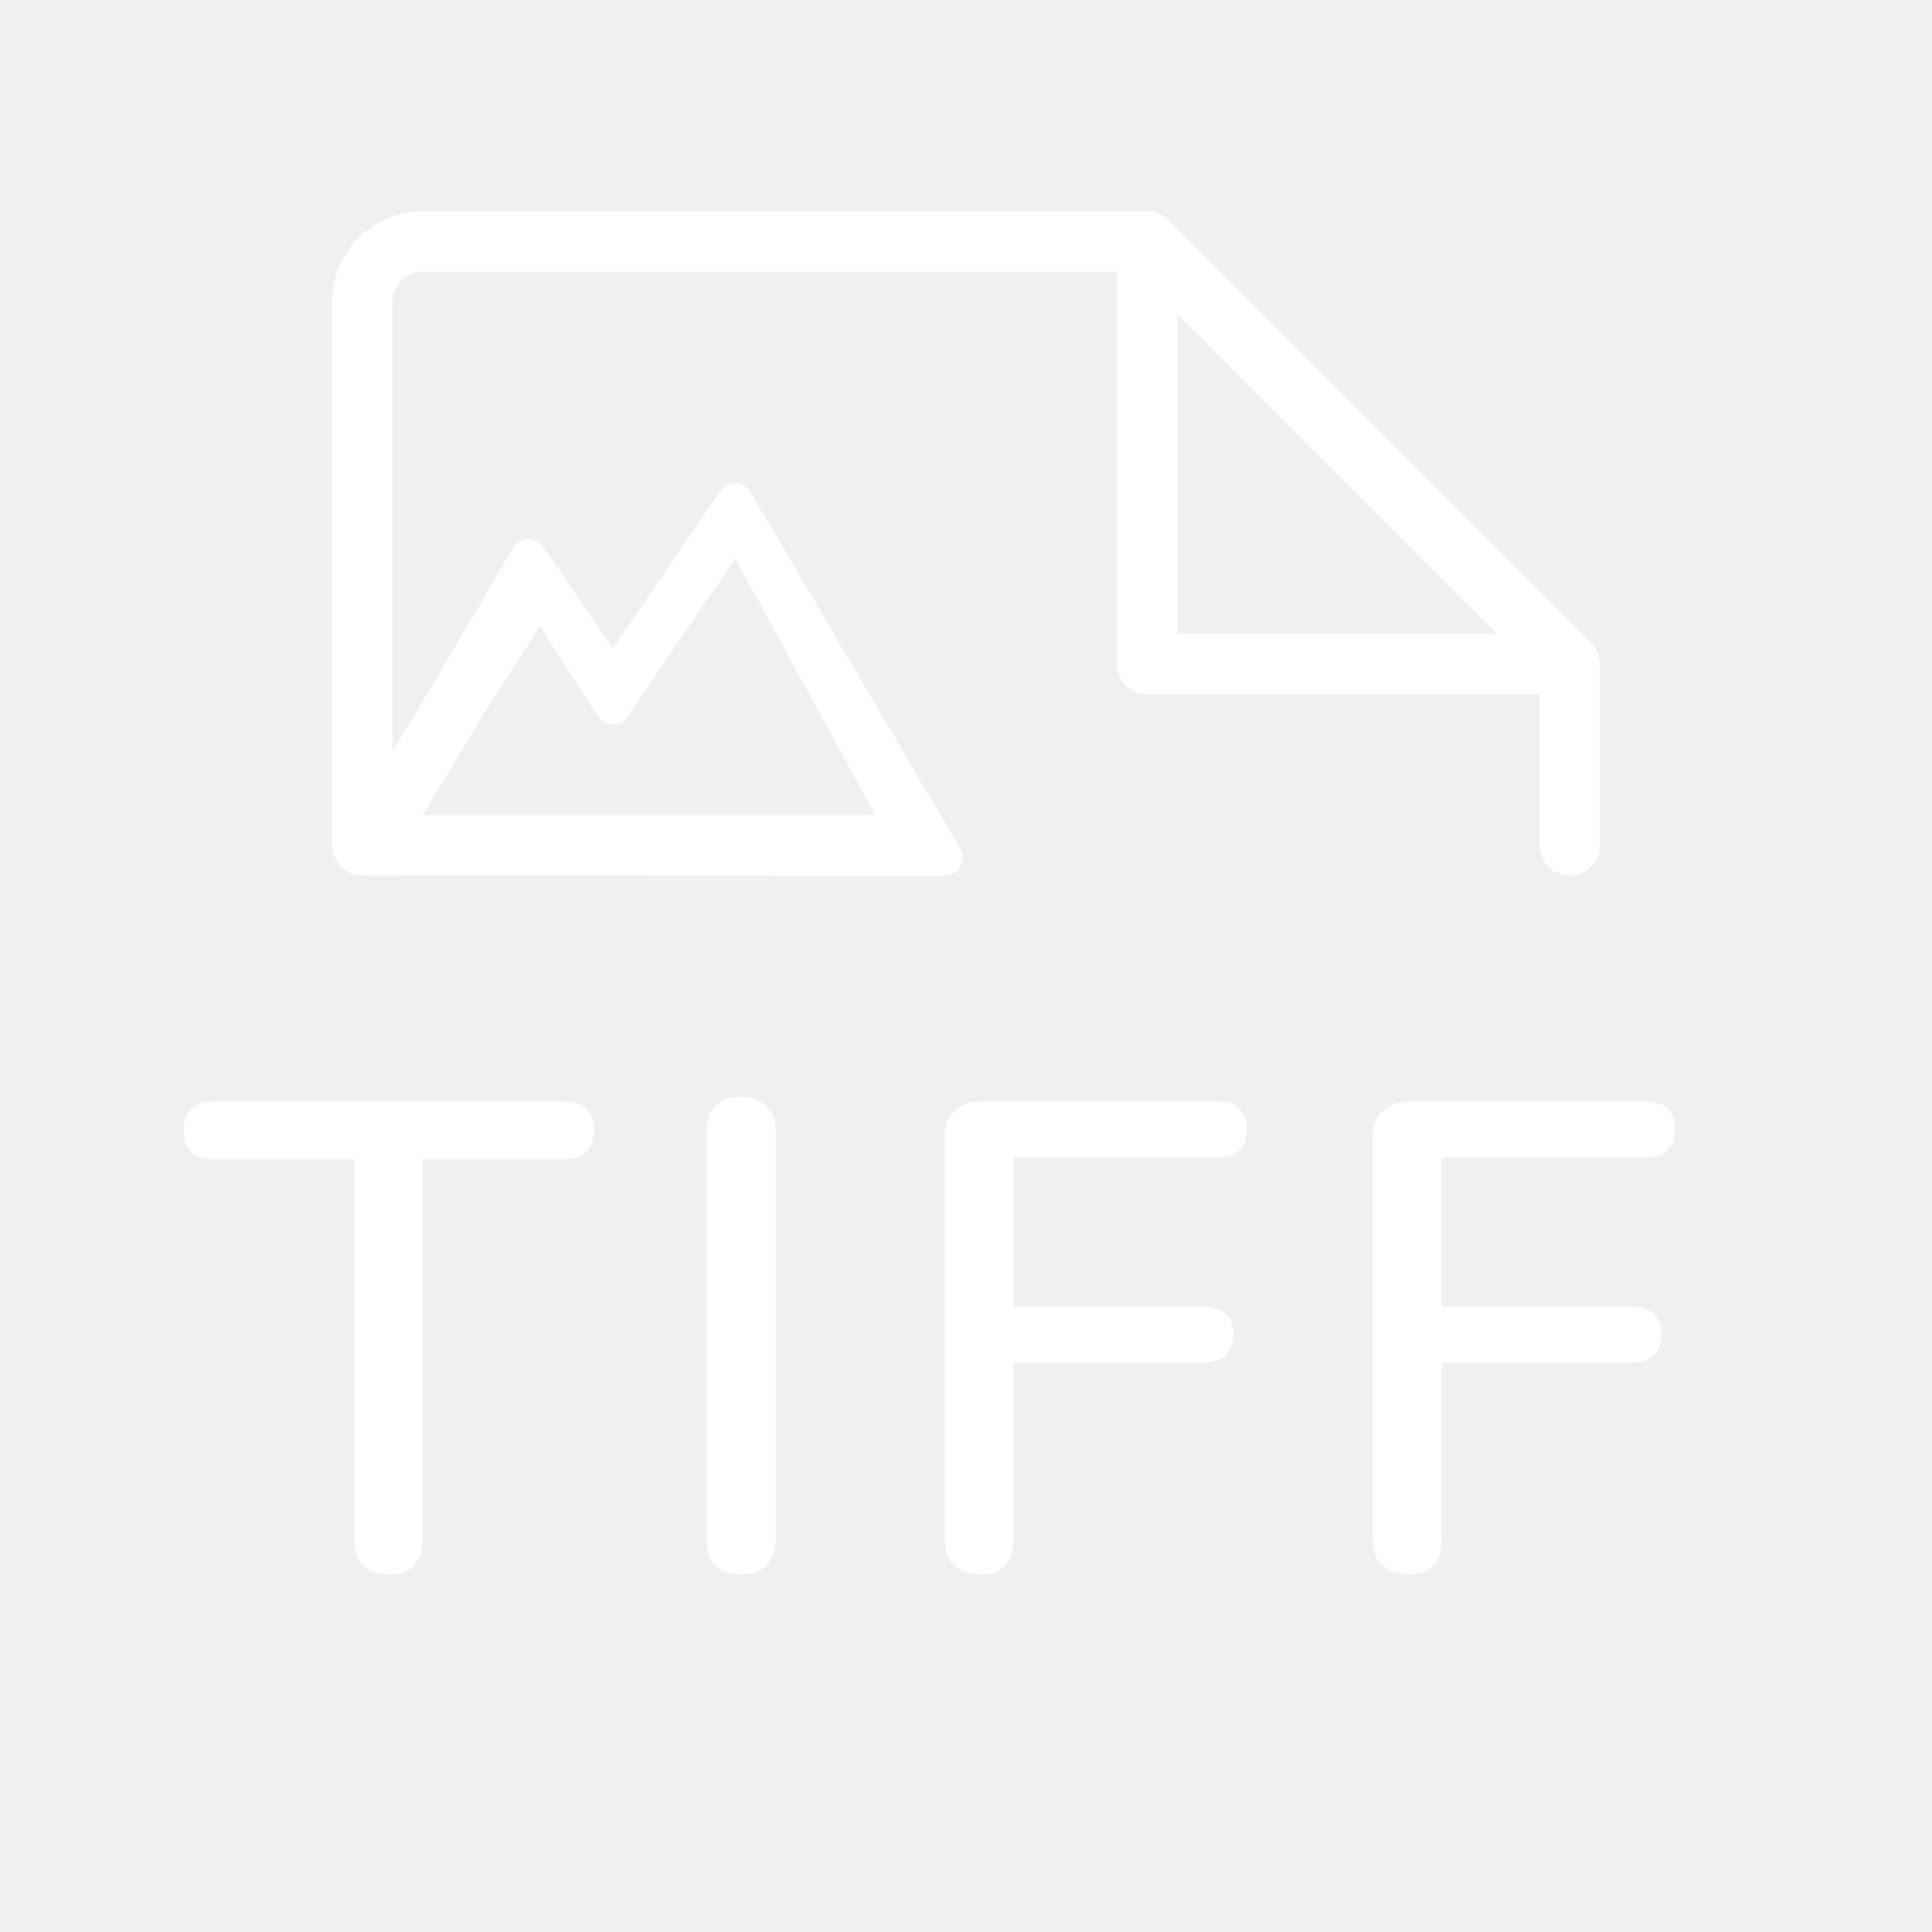
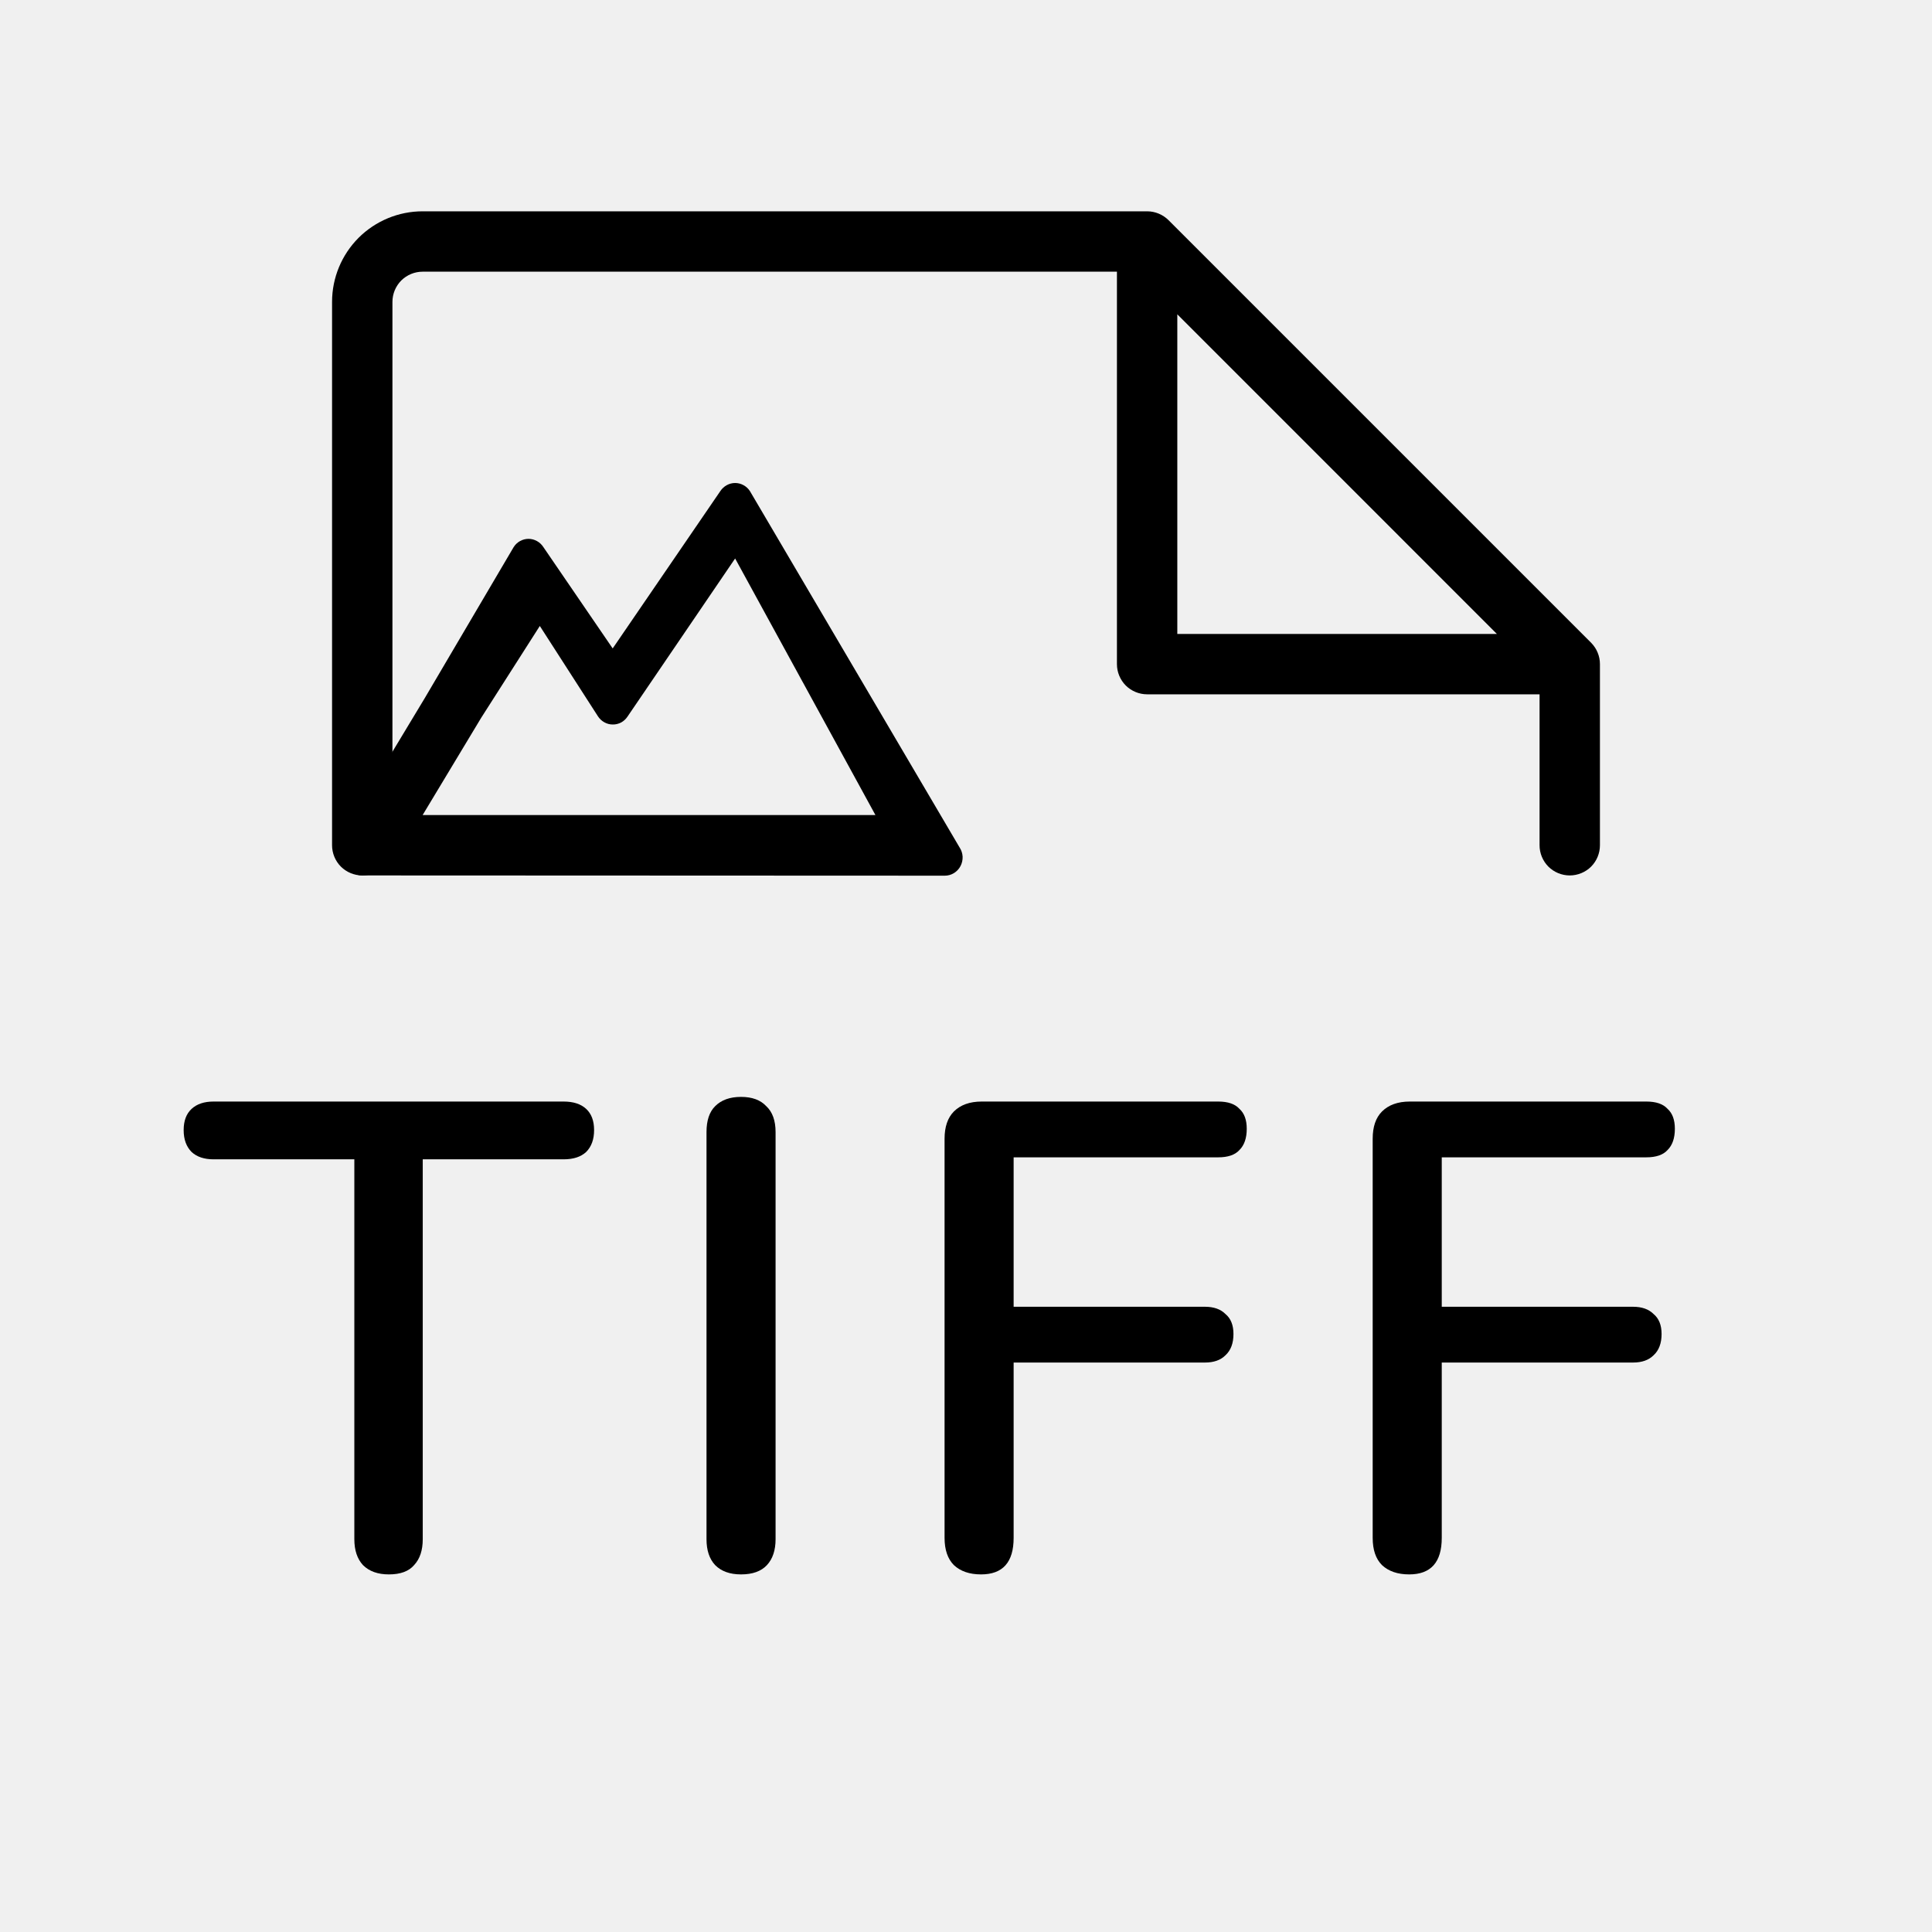
<svg xmlns="http://www.w3.org/2000/svg" width="32" height="32" viewBox="0 0 32 32" fill="none">
-   <path d="M25.5 14C25.5 14.133 25.553 14.26 25.646 14.354C25.74 14.447 25.867 14.5 26 14.5C26.133 14.5 26.26 14.447 26.354 14.354C26.447 14.26 26.5 14.133 26.5 14V11C26.5 10.934 26.487 10.869 26.462 10.809C26.437 10.748 26.4 10.693 26.354 10.646L19.354 3.646C19.307 3.6 19.252 3.563 19.191 3.538C19.131 3.513 19.066 3.5 19 3.5H7C6.602 3.5 6.221 3.658 5.939 3.939C5.658 4.221 5.5 4.602 5.5 5V14C5.5 14.133 5.553 14.26 5.646 14.354C5.74 14.447 5.867 14.5 6 14.5C6.133 14.5 6.26 14.447 6.354 14.354C6.447 14.26 6.5 14.133 6.5 14V5C6.5 4.867 6.553 4.74 6.646 4.646C6.74 4.553 6.867 4.5 7 4.5H18.5V11C18.5 11.133 18.553 11.26 18.646 11.354C18.74 11.447 18.867 11.5 19 11.5H25.5V14ZM19.5 10.5V5.206L24.793 10.5H19.5Z" fill="white" />
-   <path fill-rule="evenodd" clip-rule="evenodd" d="M12.421 8.134C12.394 8.093 12.358 8.059 12.315 8.036C12.272 8.012 12.225 8 12.176 8C12.128 8 12.08 8.012 12.037 8.036C11.995 8.059 11.958 8.093 11.931 8.134L10.148 10.74L9.001 9.063C8.974 9.021 8.938 8.986 8.894 8.962C8.851 8.938 8.803 8.925 8.754 8.925C8.705 8.925 8.656 8.938 8.613 8.962C8.57 8.986 8.533 9.021 8.507 9.063L7.036 11.562L5.566 14C5.537 14.045 5.568 14.136 5.566 14.189C5.564 14.243 5.717 14.296 5.742 14.344C5.767 14.391 5.805 14.43 5.85 14.458C5.895 14.485 5.947 14.5 6 14.5L15.649 14.504C15.703 14.504 15.755 14.489 15.801 14.461C15.846 14.433 15.884 14.393 15.909 14.345C15.934 14.297 15.946 14.243 15.944 14.189C15.941 14.135 15.924 14.082 15.894 14.037L12.421 8.134ZM8.941 10.368L7.97 11.889L7 13.5H14.5L12.176 9.25L10.395 11.867C10.368 11.908 10.332 11.942 10.289 11.966C10.245 11.989 10.197 12.001 10.148 12C10.099 12 10.051 11.987 10.009 11.963C9.966 11.939 9.93 11.905 9.903 11.863L8.941 10.368Z" fill="white" />
-   <path d="M23.341 26.077C23.15 26.077 23 26.026 22.89 25.923C22.787 25.82 22.736 25.67 22.736 25.472V18.861C22.736 18.663 22.787 18.513 22.89 18.41C23 18.3 23.154 18.245 23.352 18.245H27.268C27.429 18.245 27.547 18.285 27.62 18.366C27.701 18.439 27.741 18.549 27.741 18.696C27.741 18.85 27.701 18.968 27.62 19.048C27.547 19.129 27.429 19.169 27.268 19.169H23.88V21.644H27.048C27.195 21.644 27.308 21.684 27.389 21.765C27.477 21.838 27.521 21.948 27.521 22.095C27.521 22.249 27.477 22.366 27.389 22.447C27.308 22.528 27.195 22.568 27.048 22.568H23.88V25.472C23.88 25.875 23.7 26.077 23.341 26.077Z" fill="white" />
-   <path d="M16.25 26.077C16.059 26.077 15.909 26.026 15.799 25.923C15.697 25.82 15.645 25.67 15.645 25.472V18.861C15.645 18.663 15.697 18.513 15.799 18.41C15.909 18.3 16.063 18.245 16.261 18.245H20.177C20.338 18.245 20.456 18.285 20.529 18.366C20.61 18.439 20.65 18.549 20.65 18.696C20.65 18.85 20.61 18.968 20.529 19.048C20.456 19.129 20.338 19.169 20.177 19.169H16.789V21.644H19.957C20.104 21.644 20.218 21.684 20.298 21.765C20.386 21.838 20.43 21.948 20.43 22.095C20.43 22.249 20.386 22.366 20.298 22.447C20.218 22.528 20.104 22.568 19.957 22.568H16.789V25.472C16.789 25.875 16.61 26.077 16.25 26.077Z" fill="white" />
-   <path d="M12.274 26.077C12.09 26.077 11.947 26.026 11.845 25.923C11.749 25.82 11.702 25.677 11.702 25.494V18.751C11.702 18.56 11.749 18.417 11.845 18.322C11.947 18.219 12.09 18.168 12.274 18.168C12.457 18.168 12.596 18.219 12.692 18.322C12.794 18.417 12.846 18.56 12.846 18.751V25.494C12.846 25.677 12.798 25.82 12.703 25.923C12.607 26.026 12.464 26.077 12.274 26.077Z" fill="white" />
-   <path d="M6.441 26.077C6.258 26.077 6.115 26.026 6.012 25.923C5.917 25.82 5.869 25.677 5.869 25.494V19.202H3.537C3.383 19.202 3.262 19.162 3.174 19.081C3.086 18.993 3.042 18.872 3.042 18.718C3.042 18.564 3.086 18.447 3.174 18.366C3.262 18.285 3.383 18.245 3.537 18.245H9.334C9.496 18.245 9.62 18.285 9.708 18.366C9.796 18.447 9.84 18.564 9.84 18.718C9.84 18.872 9.796 18.993 9.708 19.081C9.62 19.162 9.496 19.202 9.334 19.202H7.002V25.494C7.002 25.677 6.955 25.82 6.859 25.923C6.771 26.026 6.632 26.077 6.441 26.077Z" fill="white" />
+   <path d="M25.5 14C25.5 14.133 25.553 14.26 25.646 14.354C25.74 14.447 25.867 14.5 26 14.5C26.133 14.5 26.26 14.447 26.354 14.354C26.447 14.26 26.5 14.133 26.5 14V11C26.5 10.934 26.487 10.869 26.462 10.809C26.437 10.748 26.4 10.693 26.354 10.646L19.354 3.646C19.307 3.6 19.252 3.563 19.191 3.538C19.131 3.513 19.066 3.5 19 3.5H7C6.602 3.5 6.221 3.658 5.939 3.939C5.658 4.221 5.5 4.602 5.5 5V14C5.5 14.133 5.553 14.26 5.646 14.354C5.74 14.447 5.867 14.5 6 14.5C6.133 14.5 6.26 14.447 6.354 14.354C6.447 14.26 6.5 14.133 6.5 14V5C6.5 4.867 6.553 4.74 6.646 4.646C6.74 4.553 6.867 4.5 7 4.5H18.5V11C18.5 11.133 18.553 11.26 18.646 11.354C18.74 11.447 18.867 11.5 19 11.5H25.5V14ZM19.5 10.5V5.206L24.793 10.5H19.5Z" fill="currentColor" />
+   <path fill-rule="evenodd" clip-rule="evenodd" d="M12.421 8.134C12.394 8.093 12.358 8.059 12.315 8.036C12.272 8.012 12.225 8 12.176 8C12.128 8 12.08 8.012 12.037 8.036C11.995 8.059 11.958 8.093 11.931 8.134L10.148 10.74L9.001 9.063C8.974 9.021 8.938 8.986 8.894 8.962C8.851 8.938 8.803 8.925 8.754 8.925C8.705 8.925 8.656 8.938 8.613 8.962C8.57 8.986 8.533 9.021 8.507 9.063L7.036 11.562L5.566 14C5.537 14.045 5.568 14.136 5.566 14.189C5.564 14.243 5.717 14.296 5.742 14.344C5.767 14.391 5.805 14.43 5.85 14.458C5.895 14.485 5.947 14.5 6 14.5L15.649 14.504C15.703 14.504 15.755 14.489 15.801 14.461C15.846 14.433 15.884 14.393 15.909 14.345C15.934 14.297 15.946 14.243 15.944 14.189C15.941 14.135 15.924 14.082 15.894 14.037L12.421 8.134ZM8.941 10.368L7.97 11.889L7 13.5H14.5L12.176 9.25L10.395 11.867C10.368 11.908 10.332 11.942 10.289 11.966C10.245 11.989 10.197 12.001 10.148 12C10.099 12 10.051 11.987 10.009 11.963C9.966 11.939 9.93 11.905 9.903 11.863L8.941 10.368Z" fill="currentColor" />
+   <path d="M23.341 26.077C23.15 26.077 23 26.026 22.89 25.923C22.787 25.82 22.736 25.67 22.736 25.472V18.861C22.736 18.663 22.787 18.513 22.89 18.41C23 18.3 23.154 18.245 23.352 18.245H27.268C27.429 18.245 27.547 18.285 27.62 18.366C27.701 18.439 27.741 18.549 27.741 18.696C27.741 18.85 27.701 18.968 27.62 19.048C27.547 19.129 27.429 19.169 27.268 19.169H23.88V21.644H27.048C27.195 21.644 27.308 21.684 27.389 21.765C27.477 21.838 27.521 21.948 27.521 22.095C27.521 22.249 27.477 22.366 27.389 22.447C27.308 22.528 27.195 22.568 27.048 22.568H23.88V25.472C23.88 25.875 23.7 26.077 23.341 26.077Z" fill="currentColor" />
+   <path d="M16.25 26.077C16.059 26.077 15.909 26.026 15.799 25.923C15.697 25.82 15.645 25.67 15.645 25.472V18.861C15.645 18.663 15.697 18.513 15.799 18.41C15.909 18.3 16.063 18.245 16.261 18.245H20.177C20.338 18.245 20.456 18.285 20.529 18.366C20.61 18.439 20.65 18.549 20.65 18.696C20.65 18.85 20.61 18.968 20.529 19.048C20.456 19.129 20.338 19.169 20.177 19.169H16.789V21.644H19.957C20.104 21.644 20.218 21.684 20.298 21.765C20.386 21.838 20.43 21.948 20.43 22.095C20.43 22.249 20.386 22.366 20.298 22.447C20.218 22.528 20.104 22.568 19.957 22.568H16.789V25.472C16.789 25.875 16.61 26.077 16.25 26.077Z" fill="currentColor" />
+   <path d="M12.274 26.077C12.09 26.077 11.947 26.026 11.845 25.923C11.749 25.82 11.702 25.677 11.702 25.494V18.751C11.702 18.56 11.749 18.417 11.845 18.322C11.947 18.219 12.09 18.168 12.274 18.168C12.457 18.168 12.596 18.219 12.692 18.322C12.794 18.417 12.846 18.56 12.846 18.751V25.494C12.846 25.677 12.798 25.82 12.703 25.923C12.607 26.026 12.464 26.077 12.274 26.077Z" fill="currentColor" />
+   <path d="M6.441 26.077C6.258 26.077 6.115 26.026 6.012 25.923C5.917 25.82 5.869 25.677 5.869 25.494V19.202H3.537C3.383 19.202 3.262 19.162 3.174 19.081C3.086 18.993 3.042 18.872 3.042 18.718C3.042 18.564 3.086 18.447 3.174 18.366C3.262 18.285 3.383 18.245 3.537 18.245H9.334C9.496 18.245 9.62 18.285 9.708 18.366C9.796 18.447 9.84 18.564 9.84 18.718C9.84 18.872 9.796 18.993 9.708 19.081C9.62 19.162 9.496 19.202 9.334 19.202H7.002V25.494C7.002 25.677 6.955 25.82 6.859 25.923C6.771 26.026 6.632 26.077 6.441 26.077Z" fill="currentColor" />
</svg>
